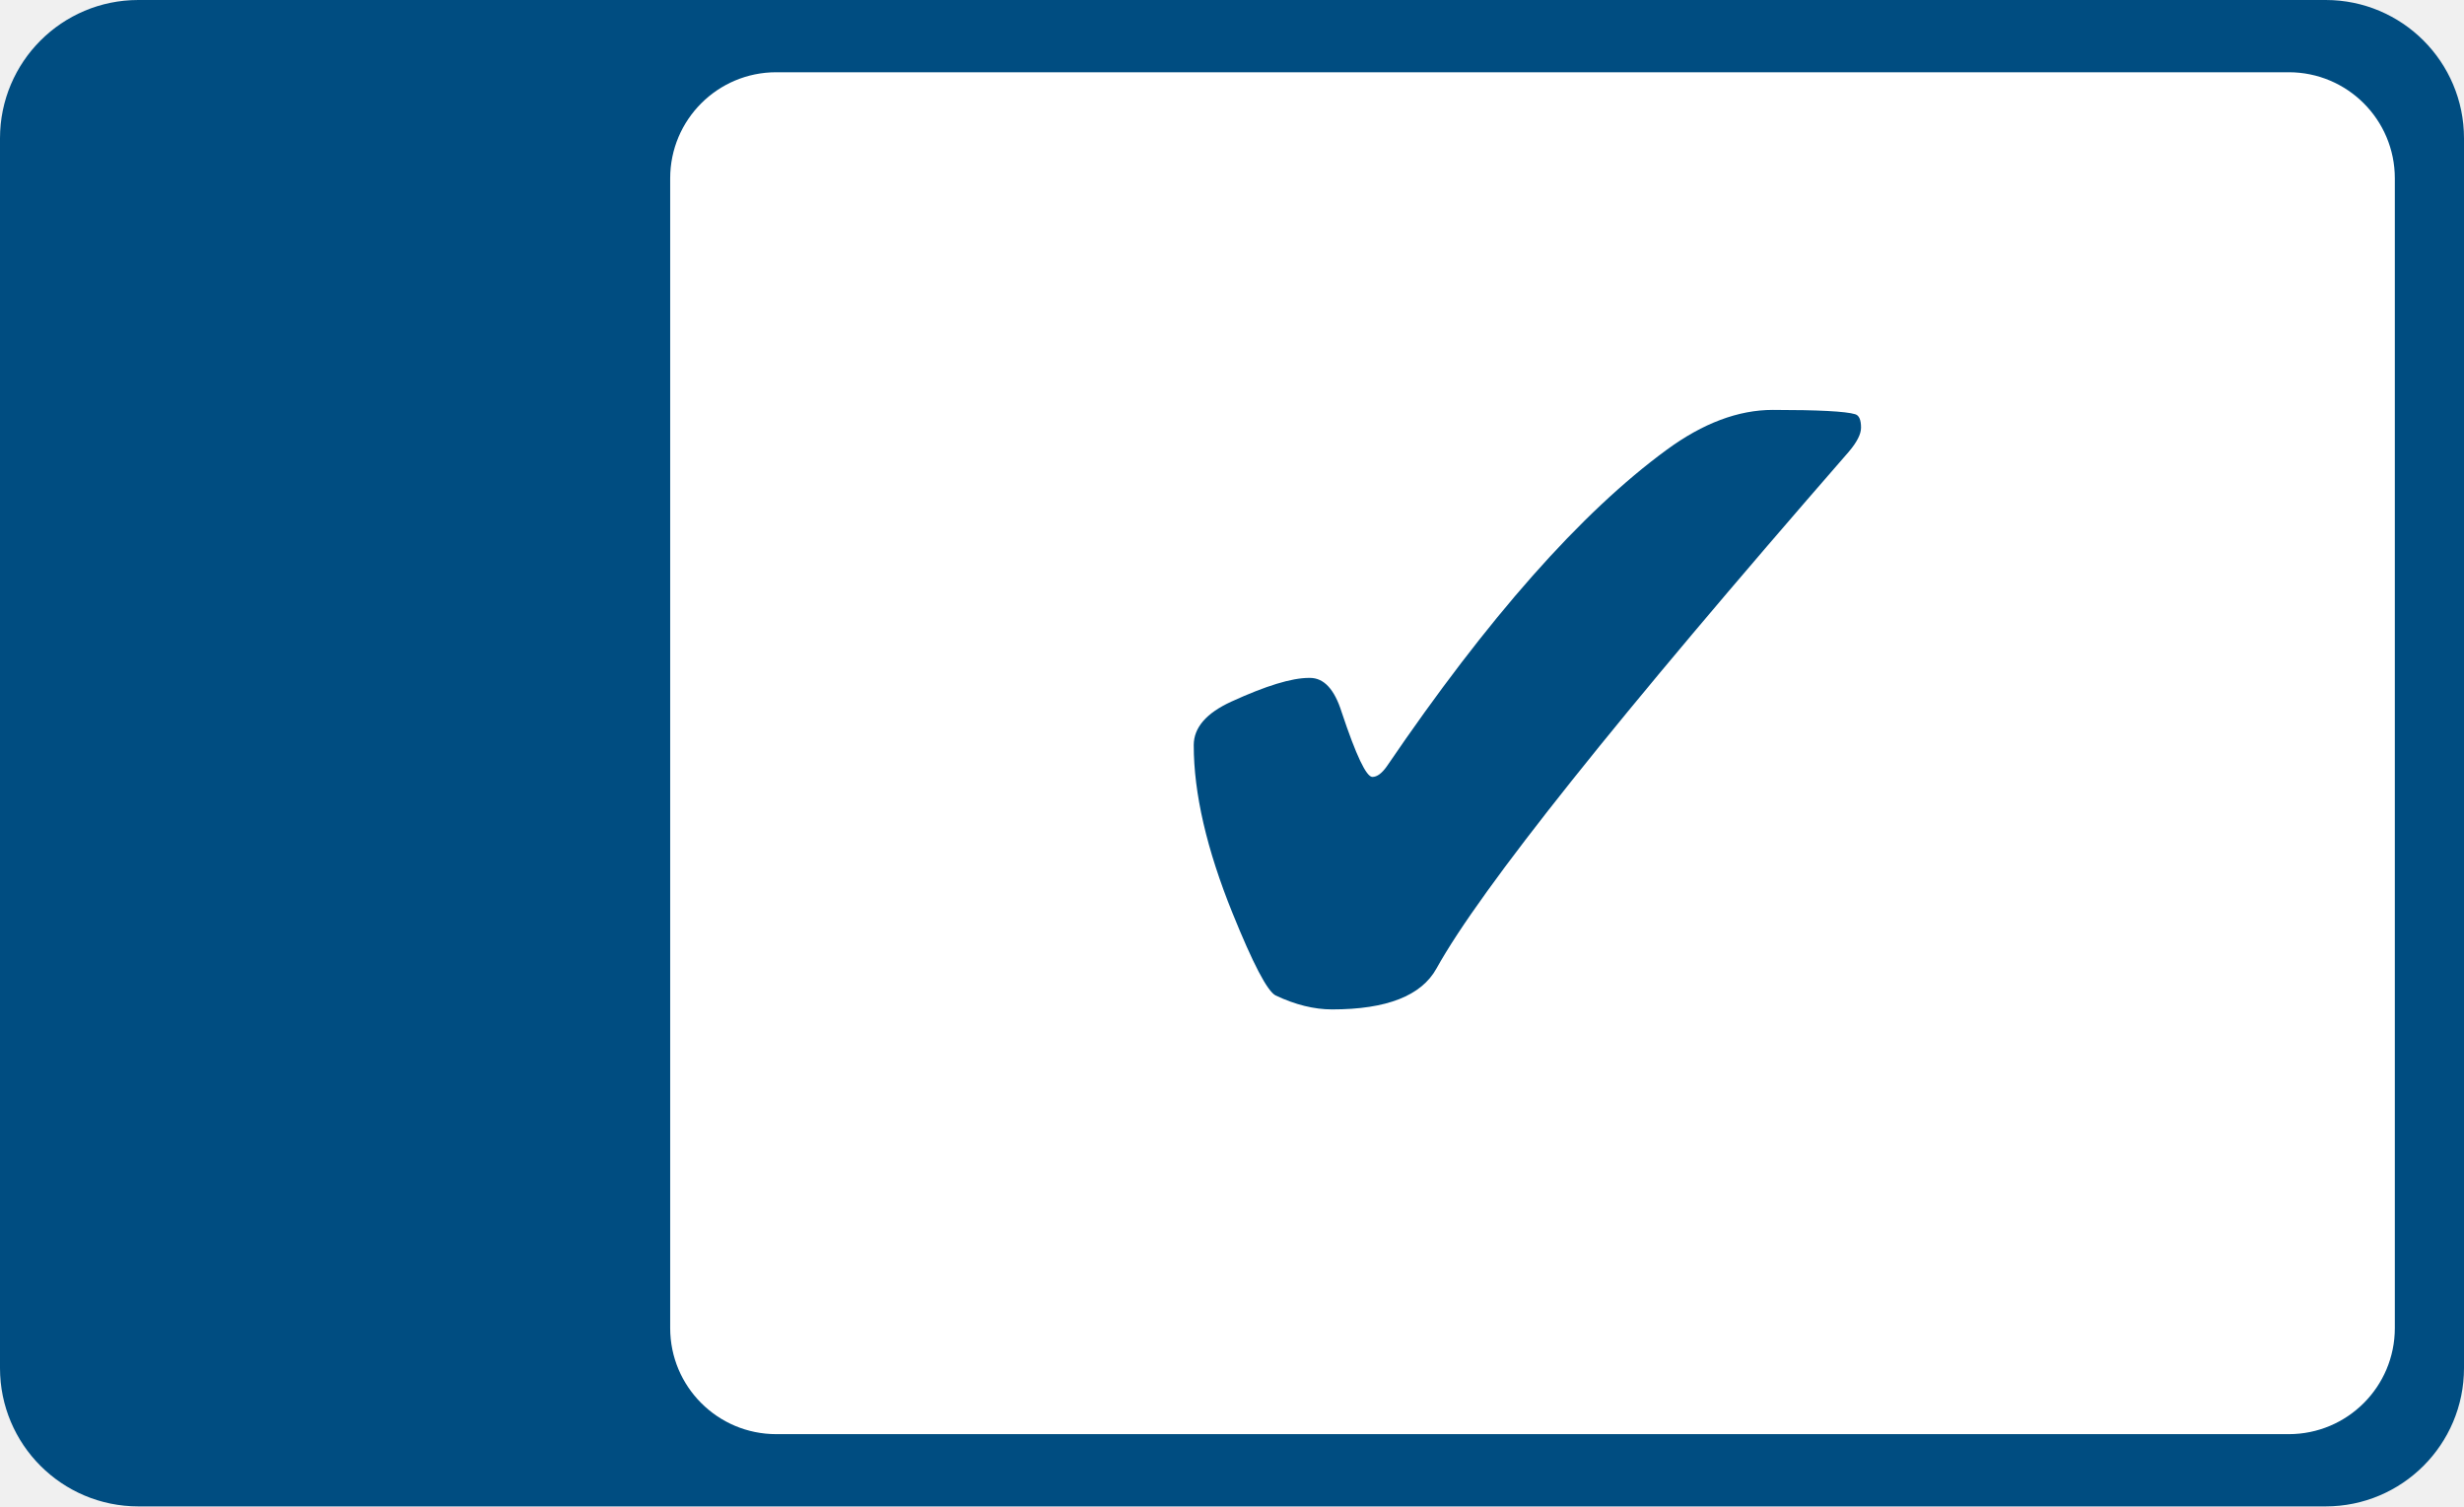
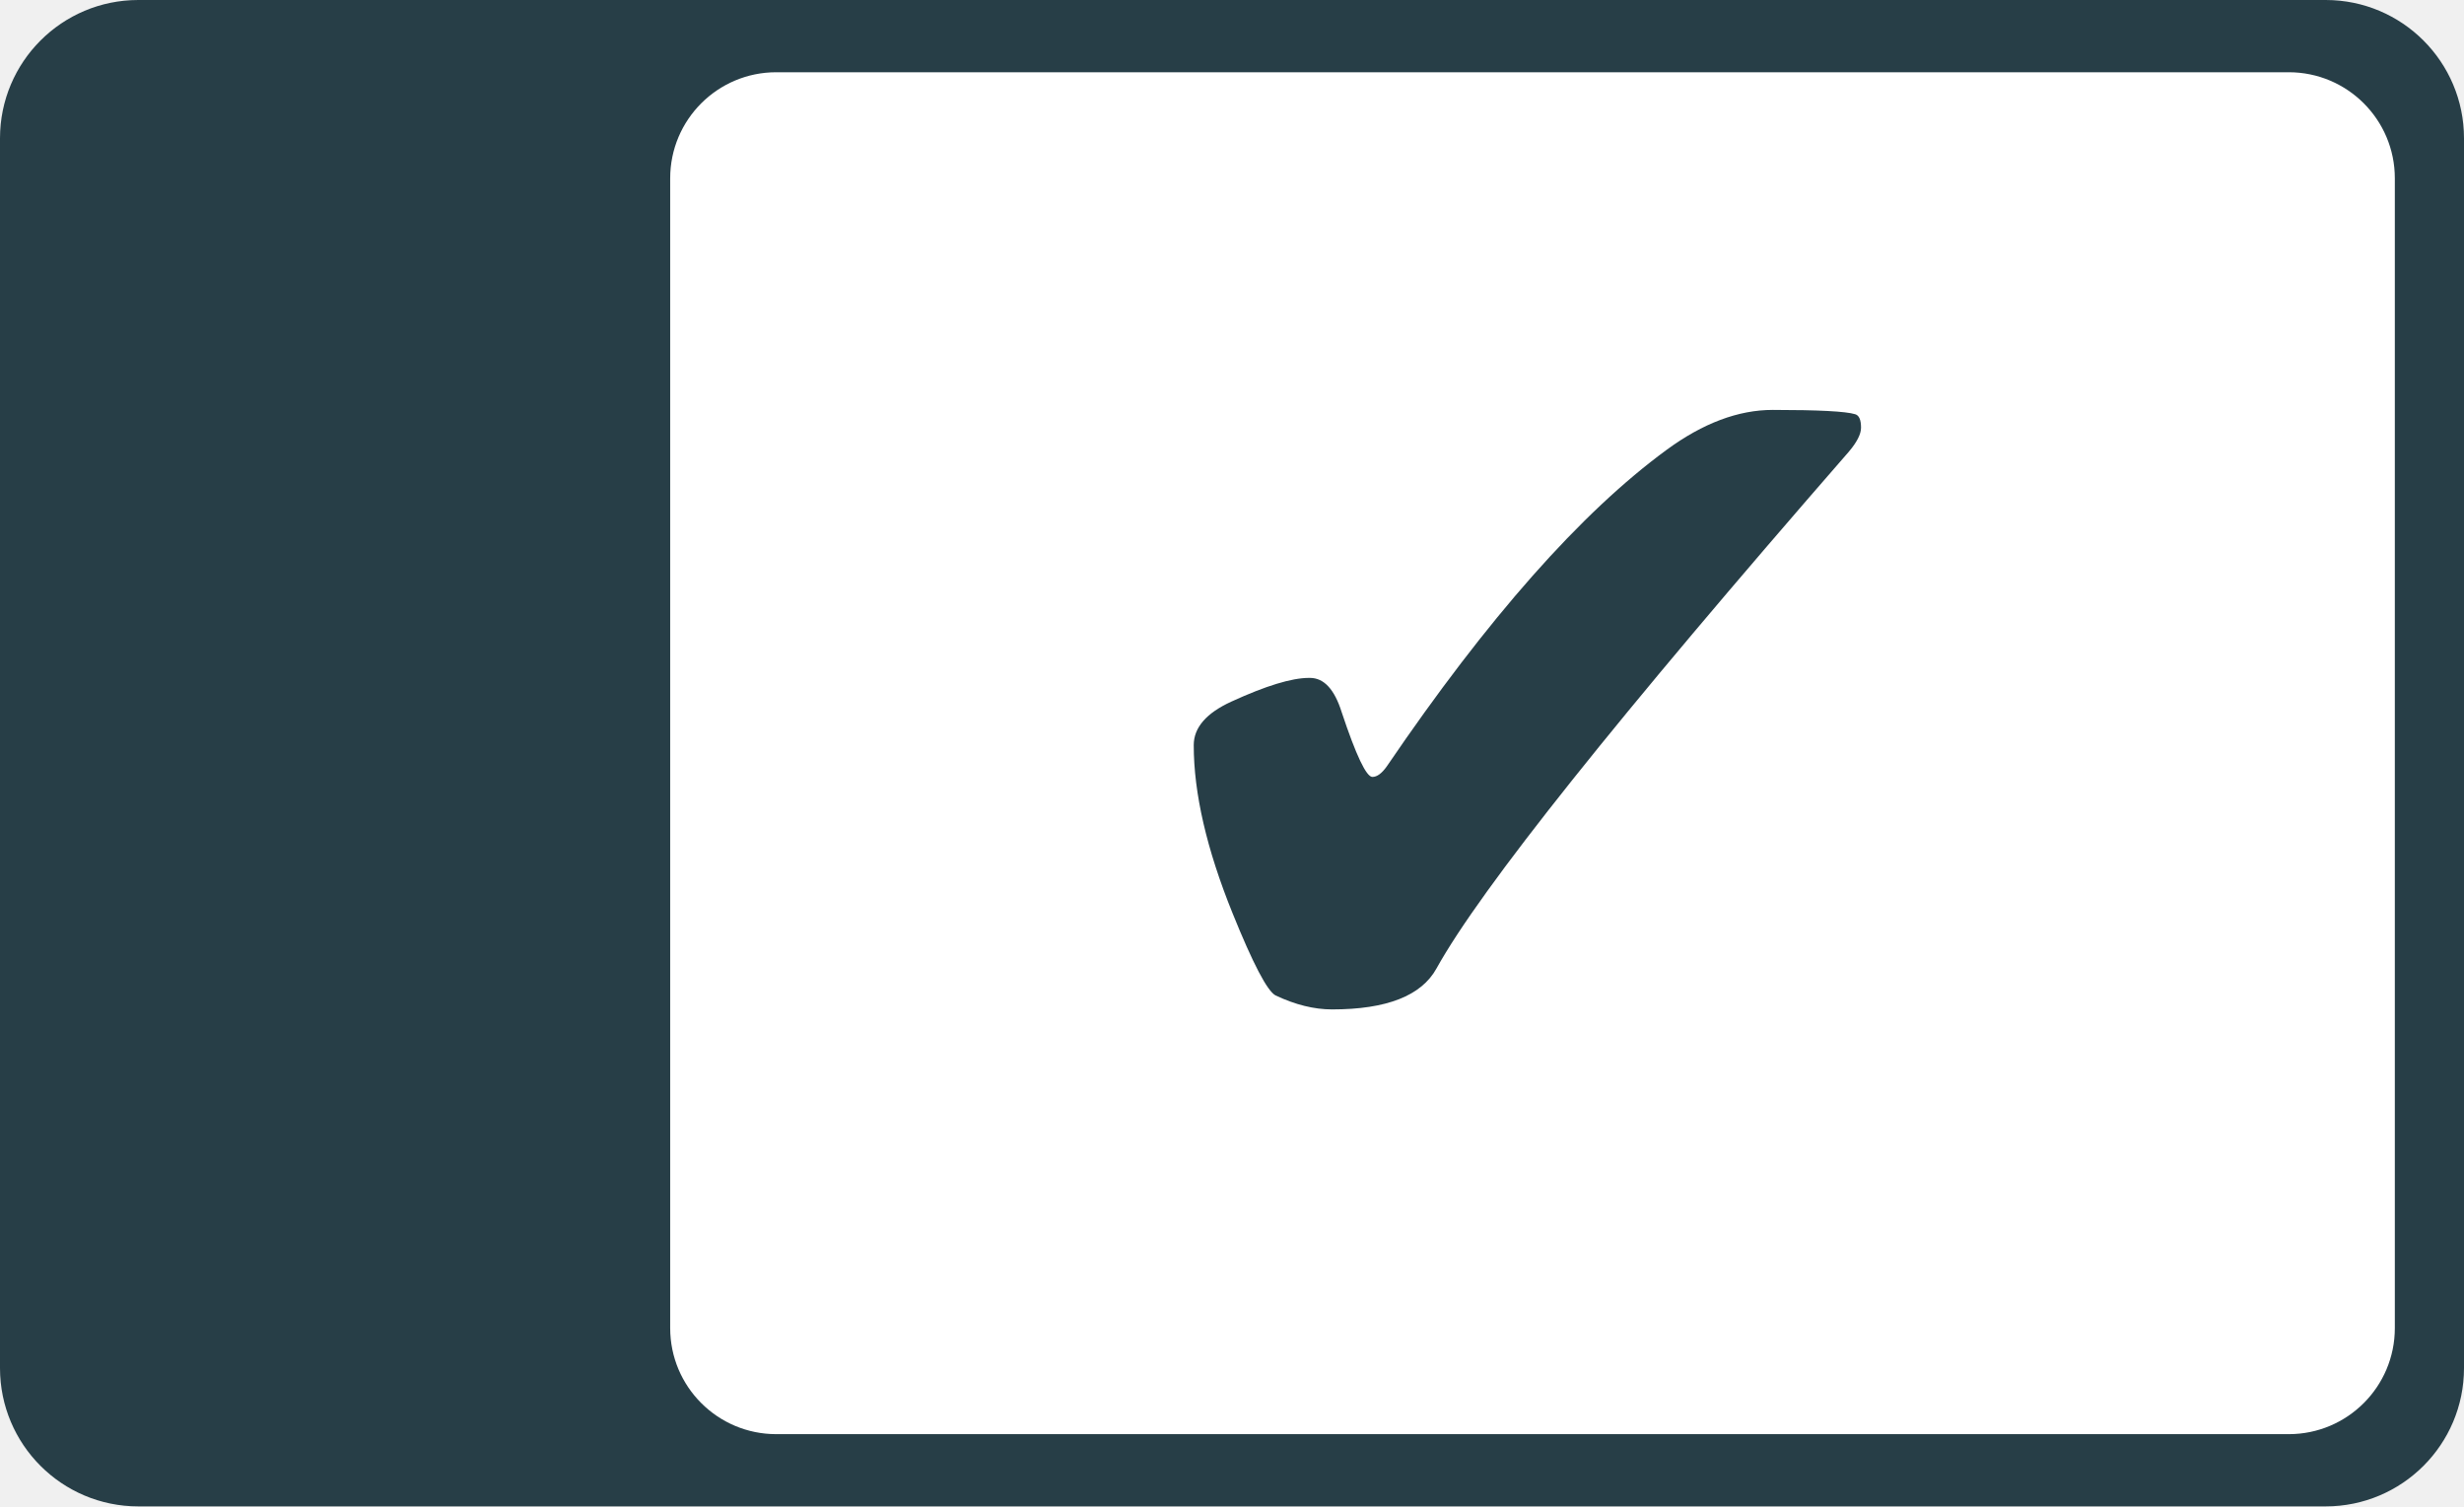
<svg xmlns="http://www.w3.org/2000/svg" width="1603" height="980" viewBox="0 0 1603 980">
-   <path id="Rectangle-arrondi" fill="#004d81" fill-rule="evenodd" stroke="none" d="M 0 890 C 0 939.706 40.294 980 90 980 L 1513 980 C 1562.706 980 1603 939.706 1603 890 L 1603 90 C 1603 40.294 1562.706 0 1513 0 L 90 0 C 40.294 0 0 40.294 0 90 Z" />
+   <path id="Rectangle-arrondi" fill="#273e47" fill-rule="evenodd" stroke="none" d="M 0 890 C 0 939.706 40.294 980 90 980 L 1513 980 C 1562.706 980 1603 939.706 1603 890 L 1603 90 C 1603 40.294 1562.706 0 1513 0 L 90 0 C 40.294 0 0 40.294 0 90 Z" />
  <path id="Trac" fill="#ffffff" fill-rule="evenodd" stroke="none" d="M 436 864 C 436 902.108 466.892 933 505 933 L 1489 933 C 1527.108 933 1558 902.108 1558 864 L 1558 116 C 1558 77.892 1527.108 47 1489 47 L 505 47 C 466.892 47 436 77.892 436 116 Z" />
-   <text id="text1" xml:space="preserve" x="693.64" y="719" font-family="Zapf Dingbats" font-size="717" fill="#004d81">✔︎</text>
+   <text id="text1" xml:space="preserve" x="693.64" y="719" font-family="Zapf Dingbats" font-size="717" fill="#273e47">✔︎</text>
</svg>
